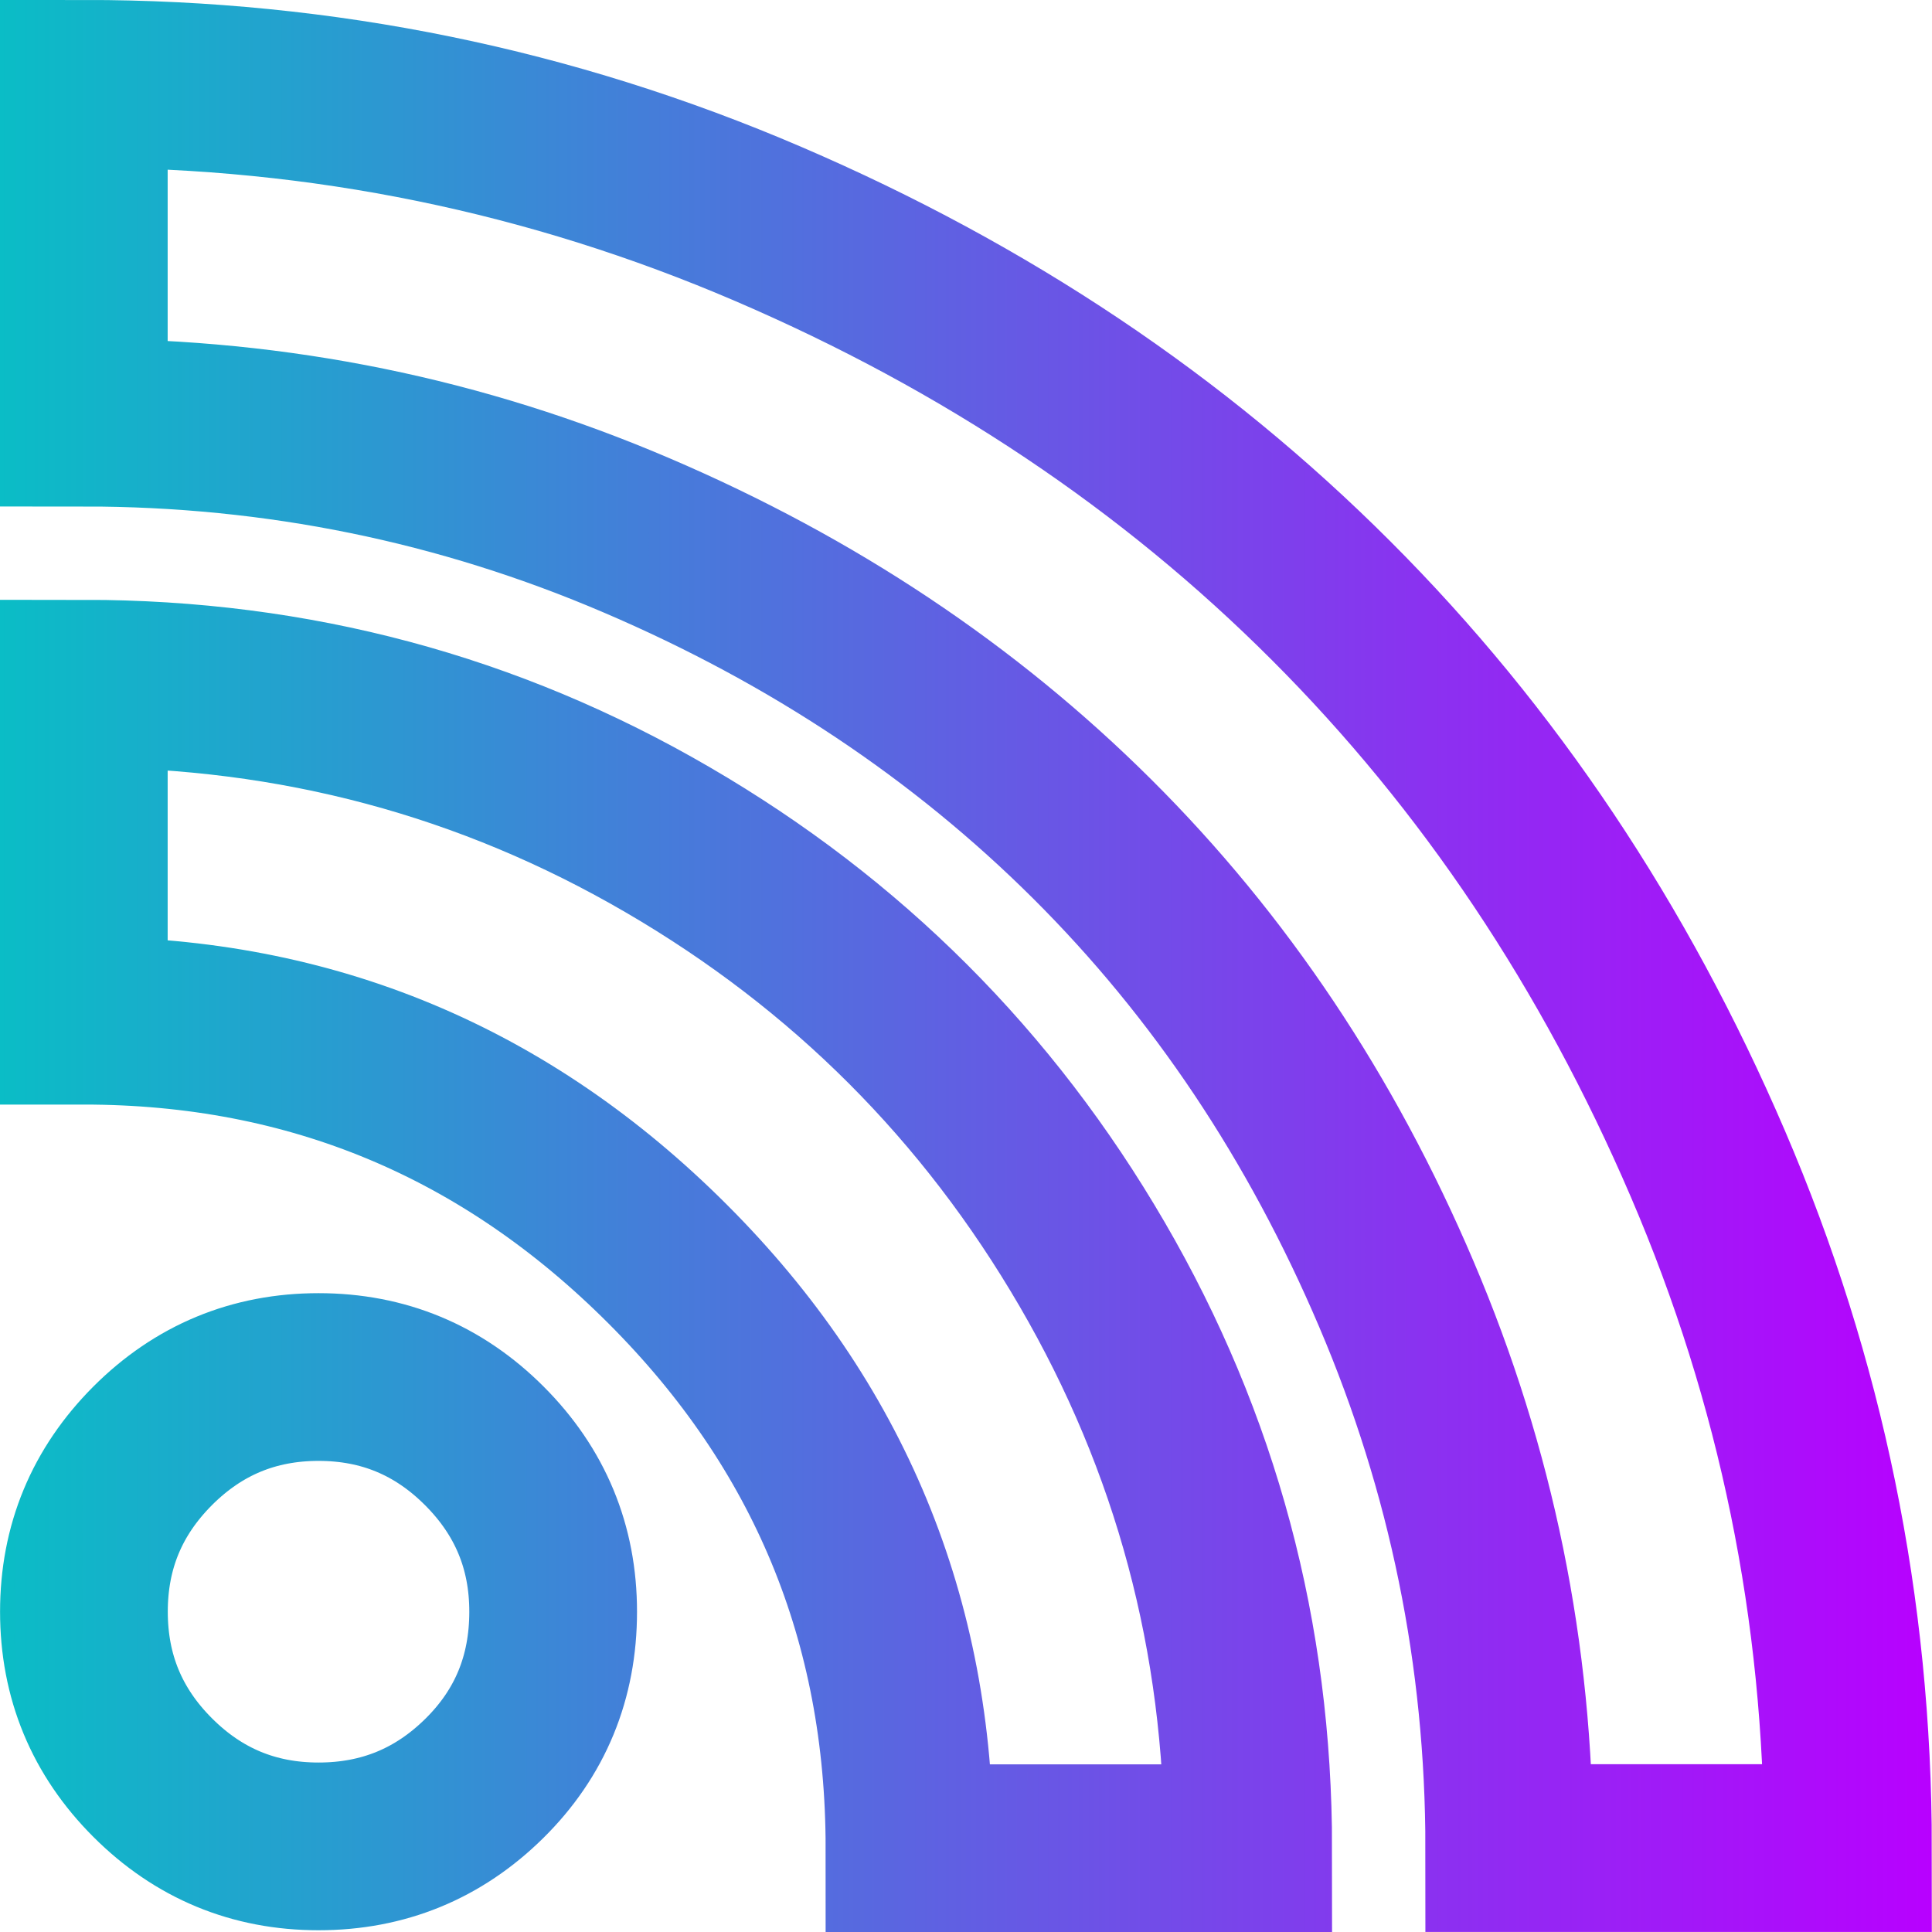
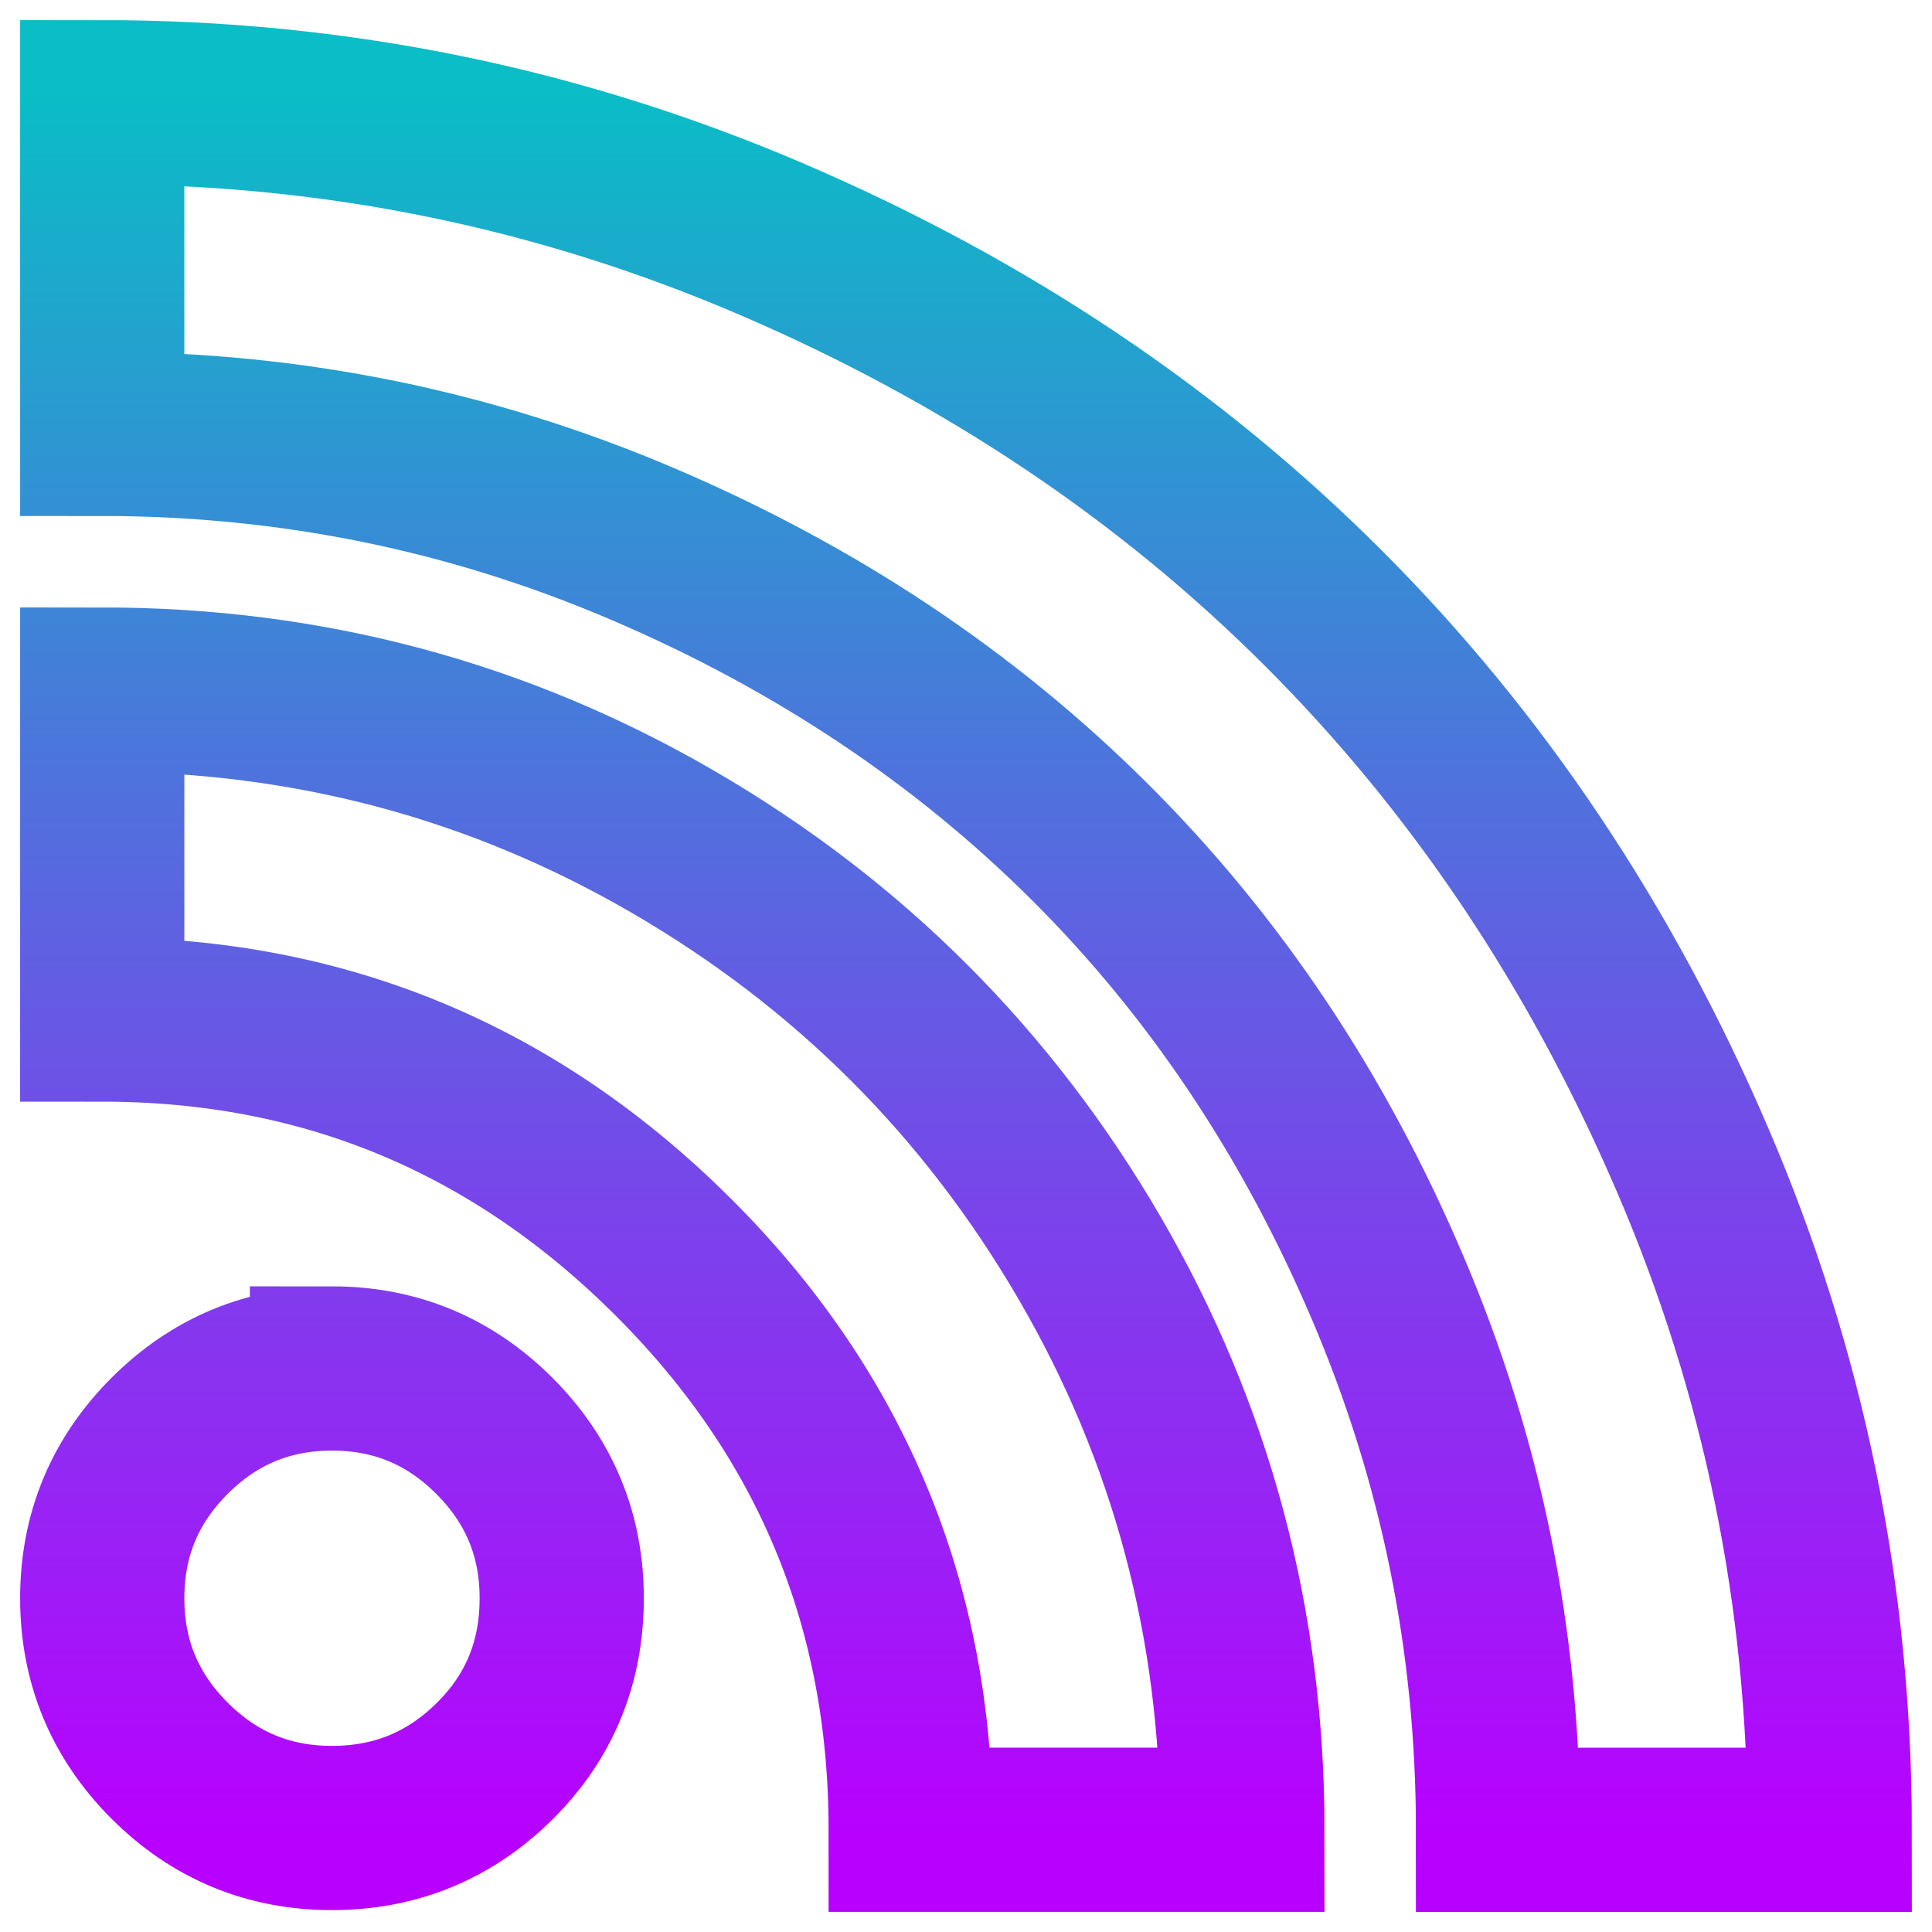
- <svg xmlns="http://www.w3.org/2000/svg" xmlns:xlink="http://www.w3.org/1999/xlink" width="16" height="16" version="1.1" id="svg65">
+ <svg xmlns="http://www.w3.org/2000/svg" xmlns:xlink="http://www.w3.org/1999/xlink" width="48" height="48" version="1.1" id="svg65">
  <defs id="defs61">
    <style id="current-color-scheme" type="text/css">
   .ColorScheme-Text { color: #0abdc6; } .ColorScheme-Highlight { color:#5294e2; }
  </style>
-     <linearGradient id="arrongin" x1="0%" x2="0%" y1="0%" y2="100%">
+     <linearGradient id="arrongin" x1="0" x2="0" y1="0" y2="1">
      <stop offset="0%" style="stop-color:#dd9b44; stop-opacity:1" id="stop3" />
      <stop offset="100%" style="stop-color:#ad6c16; stop-opacity:1" id="stop5" />
    </linearGradient>
-     <linearGradient id="aurora" x1="0%" x2="0%" y1="0%" y2="100%">
+     <linearGradient id="aurora" x1="0" x2="0" y1="0" y2="1">
      <stop offset="0%" style="stop-color:#09D4DF; stop-opacity:1" id="stop8" />
      <stop offset="100%" style="stop-color:#9269F4; stop-opacity:1" id="stop10" />
    </linearGradient>
-     <linearGradient id="cyberneon" x1="0%" x2="0%" y1="0%" y2="100%">
+     <linearGradient id="cyberneon" x1="0" x2="0" y1="0" y2="1">
      <stop offset="0" style="stop-color:#0abdc6; stop-opacity:1" id="stop13" />
      <stop offset="1" style="stop-color:#ea00d9; stop-opacity:1" id="stop15" />
    </linearGradient>
-     <linearGradient id="fitdance" x1="0%" x2="0%" y1="0%" y2="100%">
+     <linearGradient id="fitdance" x1="0" x2="0" y1="0" y2="1">
      <stop offset="0%" style="stop-color:#1AD6AB; stop-opacity:1" id="stop18" />
      <stop offset="100%" style="stop-color:#329DB6; stop-opacity:1" id="stop20" />
    </linearGradient>
-     <linearGradient id="oomox" x1="0%" x2="0%" y1="0%" y2="100%">
+     <linearGradient id="oomox" x1="0" x2="0" y1="0" y2="1">
      <stop offset="0%" style="stop-color:#0abdc6; stop-opacity:1" id="stop23" />
      <stop offset="100%" style="stop-color:#b800ff; stop-opacity:1" id="stop25" />
    </linearGradient>
-     <linearGradient id="rainblue" x1="0%" x2="0%" y1="0%" y2="100%">
+     <linearGradient id="rainblue" x1="0" x2="0" y1="0" y2="1">
      <stop offset="0%" style="stop-color:#00F260; stop-opacity:1" id="stop28" />
      <stop offset="100%" style="stop-color:#0575E6; stop-opacity:1" id="stop30" />
    </linearGradient>
-     <linearGradient id="sunrise" x1="0%" x2="0%" y1="0%" y2="100%">
+     <linearGradient id="sunrise" x1="0" x2="0" y1="0" y2="1">
      <stop offset="0%" style="stop-color: #FF8501; stop-opacity:1" id="stop33" />
      <stop offset="100%" style="stop-color: #FFCB01; stop-opacity:1" id="stop35" />
    </linearGradient>
-     <linearGradient id="telinkrin" x1="0%" x2="0%" y1="0%" y2="100%">
+     <linearGradient id="telinkrin" x1="0" x2="0" y1="0" y2="1">
      <stop offset="0%" style="stop-color: #b2ced6; stop-opacity:1" id="stop38" />
      <stop offset="100%" style="stop-color: #6da5b7; stop-opacity:1" id="stop40" />
    </linearGradient>
-     <linearGradient id="60spsycho" x1="0%" x2="0%" y1="0%" y2="100%">
+     <linearGradient id="60spsycho" x1="0" x2="0" y1="0" y2="1">
      <stop offset="0%" style="stop-color: #df5940; stop-opacity:1" id="stop43" />
      <stop offset="25%" style="stop-color: #d8d15f; stop-opacity:1" id="stop45" />
      <stop offset="50%" style="stop-color: #e9882a; stop-opacity:1" id="stop47" />
      <stop offset="100%" style="stop-color: #279362; stop-opacity:1" id="stop49" />
    </linearGradient>
-     <linearGradient id="90ssummer" x1="0%" x2="0%" y1="0%" y2="100%">
+     <linearGradient id="90ssummer" x1="0" x2="0" y1="0" y2="1">
      <stop offset="0%" style="stop-color: #f618c7; stop-opacity:1" id="stop52" />
      <stop offset="20%" style="stop-color: #94ffab; stop-opacity:1" id="stop54" />
      <stop offset="50%" style="stop-color: #fbfd54; stop-opacity:1" id="stop56" />
      <stop offset="100%" style="stop-color: #0f83ae; stop-opacity:1" id="stop58" />
    </linearGradient>
-     <linearGradient xlink:href="#oomox" id="linearGradient1149" x1="1" y1="8.079" x2="15.092" y2="8.079" gradientUnits="userSpaceOnUse" gradientTransform="matrix(1.135646,0,0,1.129901,-1.13743,-1.128162)" />
+     <linearGradient xlink:href="#oomox" id="linearGradient1149" x1="1" y1="8.079" x2="15.092" y2="8.079" gradientUnits="userSpaceOnUse" gradientTransform="matrix(3.335962,0,0,3.319085,-2.841206,-2.813983)" />
  </defs>
-   <path fill="url(#oomox)" class="ColorScheme-Text" d="m 0.694,0.694 c 1.977,0 3.867,0.387 5.669,1.161 1.802,0.774 3.356,1.814 4.661,3.12 1.305,1.305 2.345,2.859 3.119,4.661 0.774,1.802 1.161,3.692 1.161,5.669 h -2.805 c 0,-1.597 -0.312,-3.127 -0.935,-4.588 C 10.942,9.256 10.102,8 9.045,6.948 7.988,5.896 6.731,5.058 5.275,4.435 3.819,3.811 2.292,3.5 0.694,3.5 Z m 0,4.968 c 1.744,0 3.356,0.431 4.836,1.293 1.481,0.862 2.652,2.033 3.514,3.514 0.862,1.481 1.293,3.093 1.293,4.837 H 7.532 c 0,-1.89 -0.667,-3.502 -2.002,-4.837 C 4.187,9.125 2.574,8.453 0.694,8.453 Z M 2.638,11.404 c 0.536,0 0.993,0.19 1.373,0.57 0.38,0.38 0.57,0.838 0.57,1.373 0,0.545 -0.19,1.006 -0.57,1.381 -0.38,0.375 -0.837,0.563 -1.373,0.563 -0.536,0 -0.994,-0.19 -1.374,-0.57 -0.38,-0.38 -0.569,-0.838 -0.569,-1.374 0,-0.536 0.19,-0.993 0.569,-1.373 0.38,-0.38 0.838,-0.57 1.374,-0.57 z" id="path63" style="fill:#000000;fill-opacity:0;stroke:url(#linearGradient1149);stroke-width:1.389;stroke-opacity:1" />
+   <path class="ColorScheme-Text" d="m 2.54,2.54 c 5.809,0 11.359,1.137 16.653,3.412 5.294,2.275 9.858,5.33 13.692,9.164 3.834,3.834 6.889,8.398 9.163,13.692 2.275,5.293 3.411,10.844 3.411,16.653 h -8.241 c 0,-4.693 -0.915,-9.185 -2.746,-13.477 C 32.642,27.691 30.173,24 27.069,20.91 23.964,17.819 20.273,15.358 15.995,13.527 11.717,11.696 7.233,10.78 2.54,10.78 Z m 0,14.592 c 5.122,0 9.857,1.266 14.207,3.798 4.349,2.532 7.79,5.973 10.322,10.322 2.532,4.349 3.798,9.086 3.798,14.208 h -8.241 c 0,-5.551 -1.959,-10.287 -5.879,-14.208 C 12.798,27.304 8.063,25.33 2.54,25.33 Z M 8.248,33.999 c 1.574,0 2.918,0.559 4.034,1.674 1.116,1.116 1.674,2.46 1.674,4.034 0,1.602 -0.558,2.954 -1.674,4.056 -1.116,1.102 -2.46,1.653 -4.034,1.653 -1.574,0 -2.919,-0.557 -4.035,-1.673 -1.116,-1.116 -1.673,-2.462 -1.673,-4.035 0,-1.574 0.557,-2.918 1.673,-4.034 1.116,-1.116 2.462,-1.674 4.035,-1.674 z" id="path63" style="fill:none;fill-opacity:0;stroke:url(#oomox);stroke-width:4.08;stroke-opacity:1" />
</svg>
